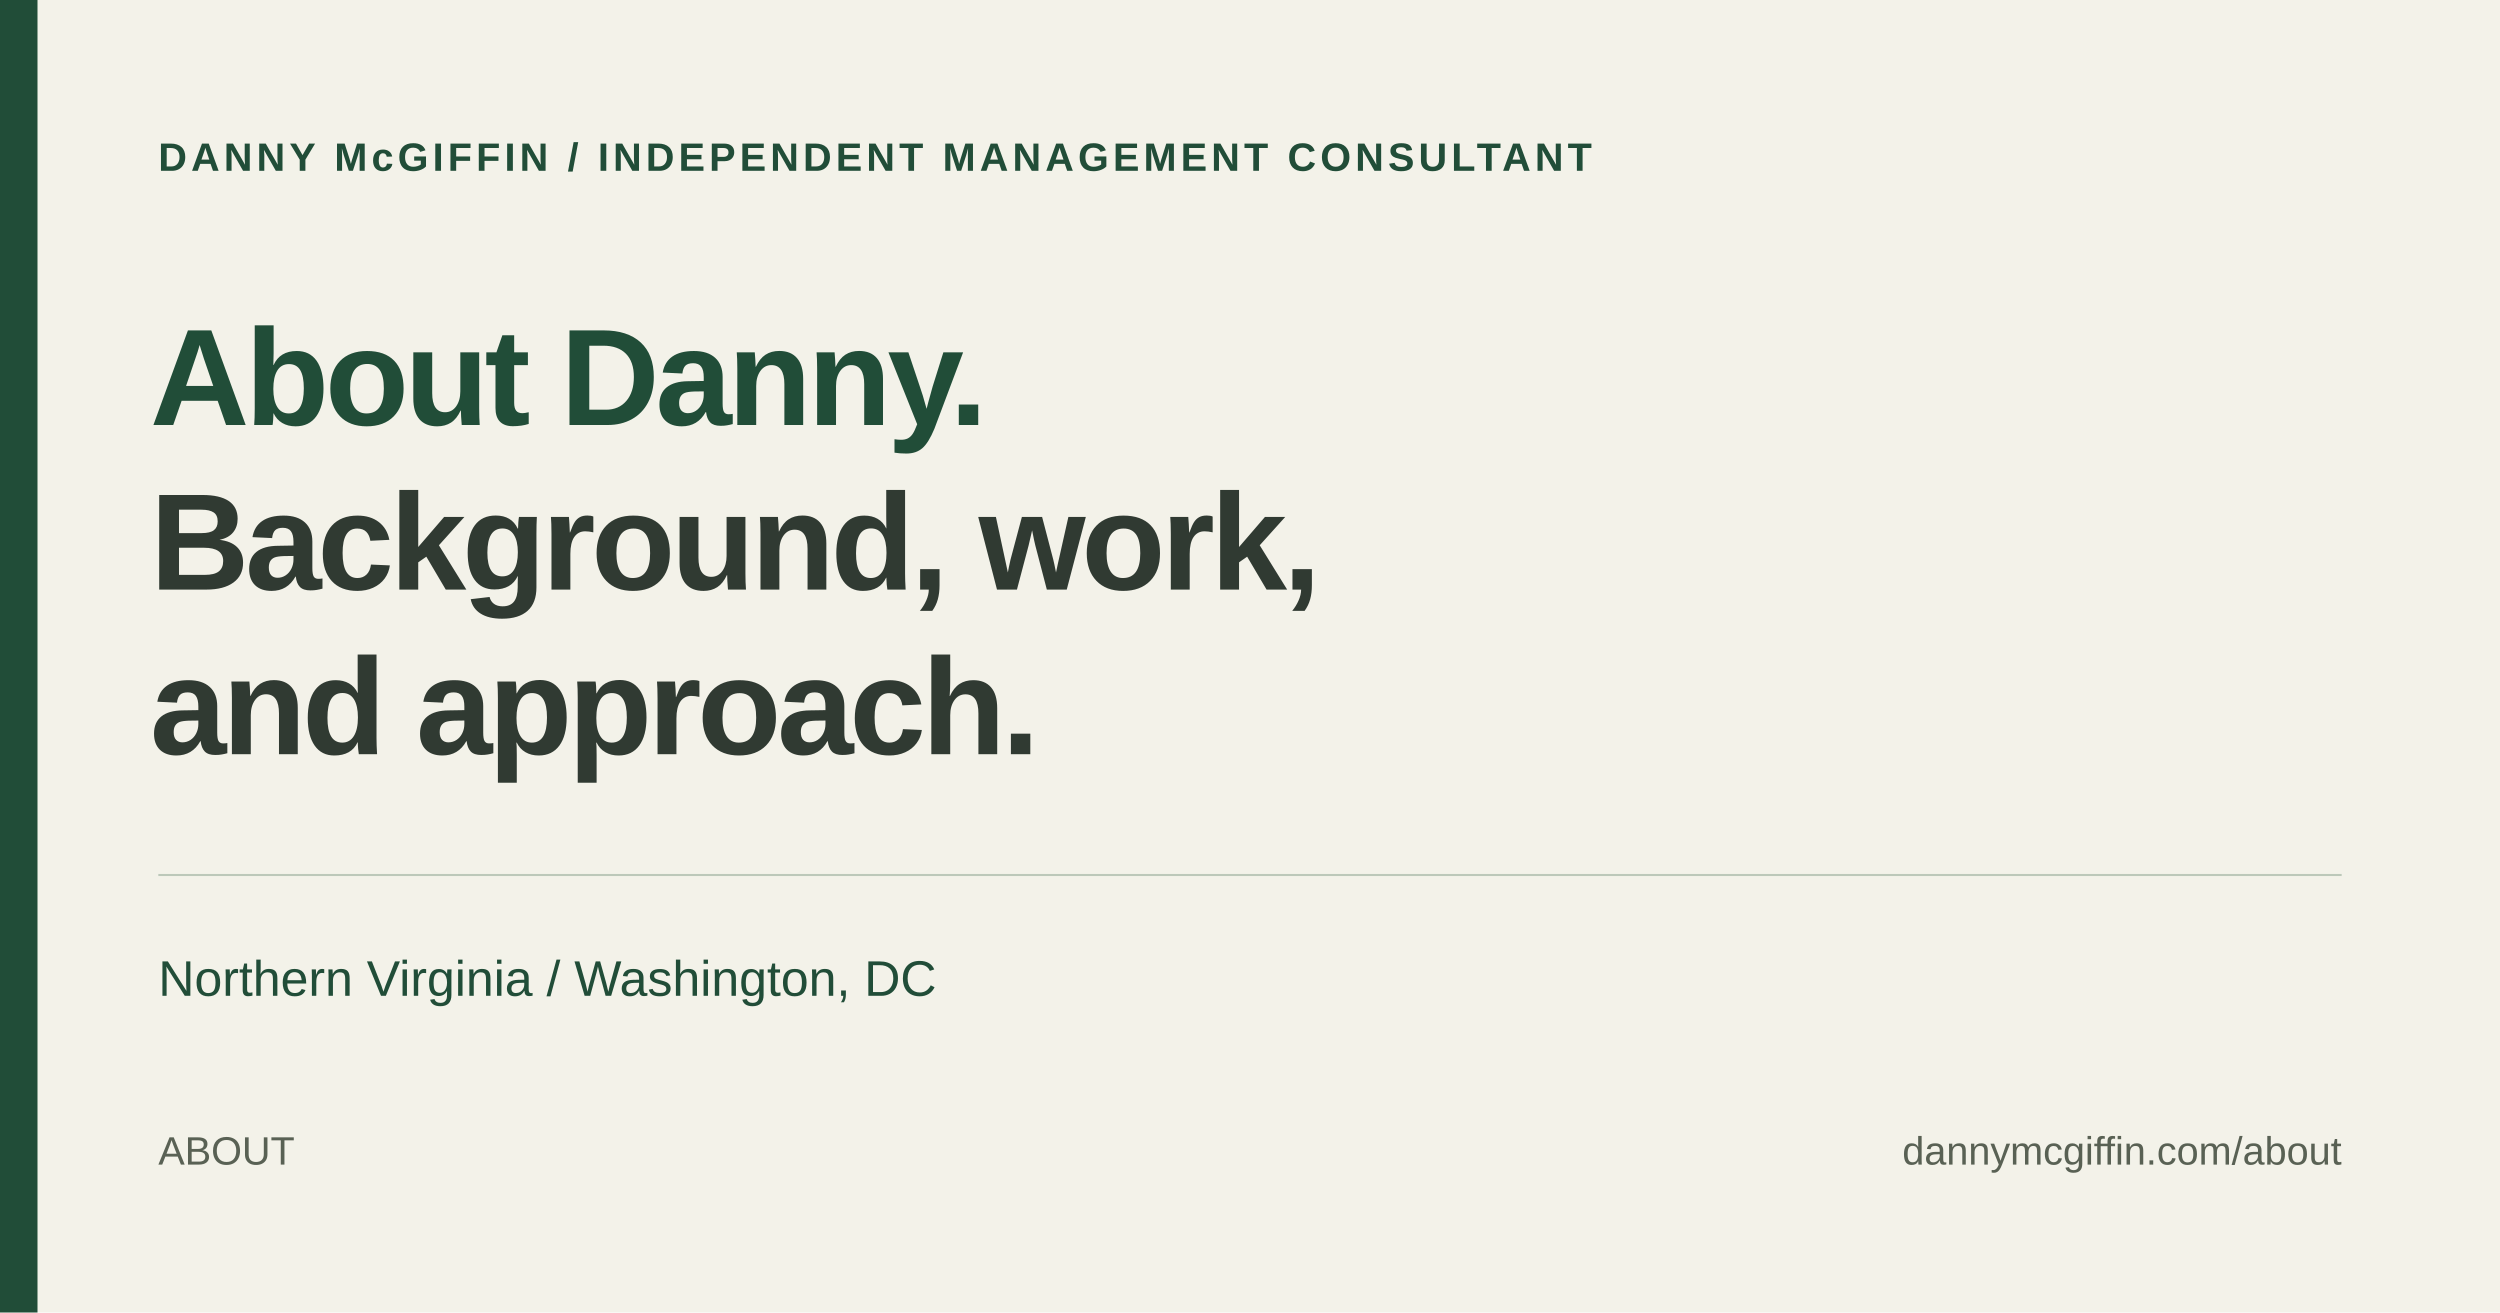
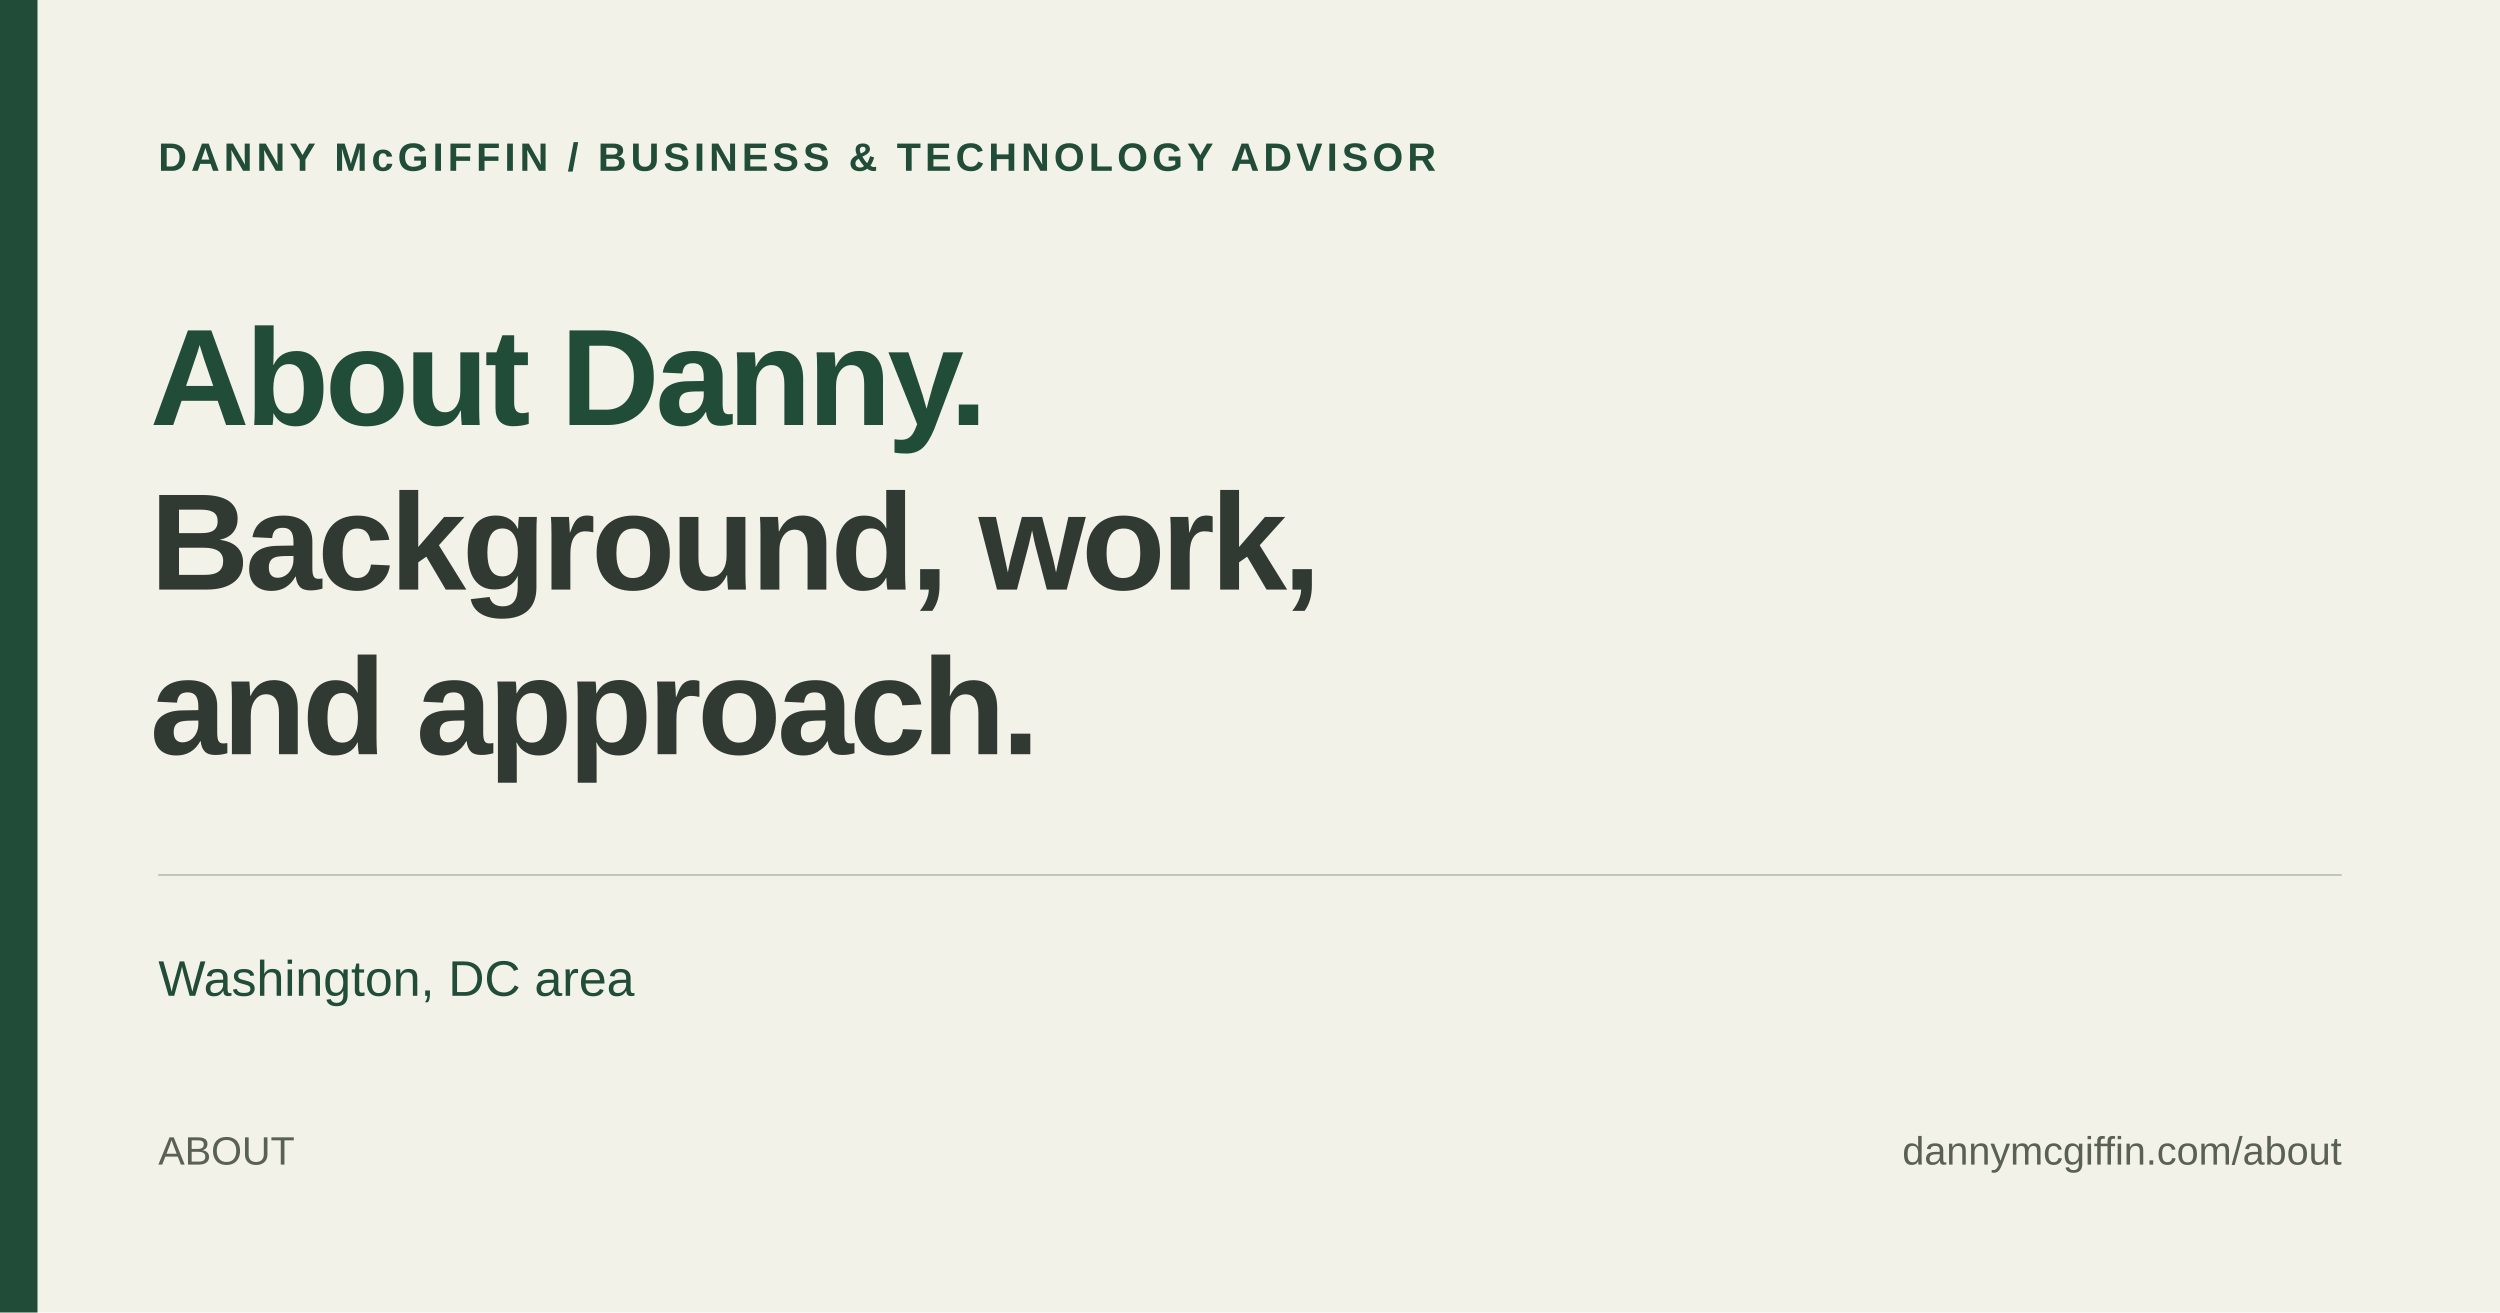
<svg xmlns="http://www.w3.org/2000/svg" width="1200" height="630" viewBox="0 0 1200 630">
  <rect width="1200" height="630" fill="#f3f2e9" />
  <rect width="18" height="630" fill="#214d38" />
  <g font-family="Arial, sans-serif">
-     <text x="76" y="82" font-size="19" font-weight="700" letter-spacing="2" fill="#214d38">DANNY McGIFFIN / INDEPENDENT MANAGEMENT CONSULTANT</text>
+     <text x="76" y="82" font-size="19" font-weight="700" letter-spacing="2" fill="#214d38">DANNY McGIFFIN / BUSINESS &amp; TECHNOLOGY ADVISOR</text>
    <g font-size="66" font-weight="700" letter-spacing="-2" fill="#303a32">
      <text x="72" y="204" fill="#214d38">About Danny.</text>
      <text x="72" y="283">Background, work,</text>
      <text x="72" y="362">and approach.</text>
    </g>
    <path d="M76 420H1124" stroke="#bcc8b9" />
-     <text x="76" y="478" font-size="24" fill="#214d38">Northern Virginia / Washington, DC</text>
+     <text x="76" y="478" font-size="24" fill="#214d38">Washington, DC area</text>
    <text x="76" y="559" font-size="19" fill="#596154">ABOUT</text>
    <text x="1124" y="559" font-size="19" text-anchor="end" fill="#596154">dannymcgiffin.com/about</text>
  </g>
</svg>
